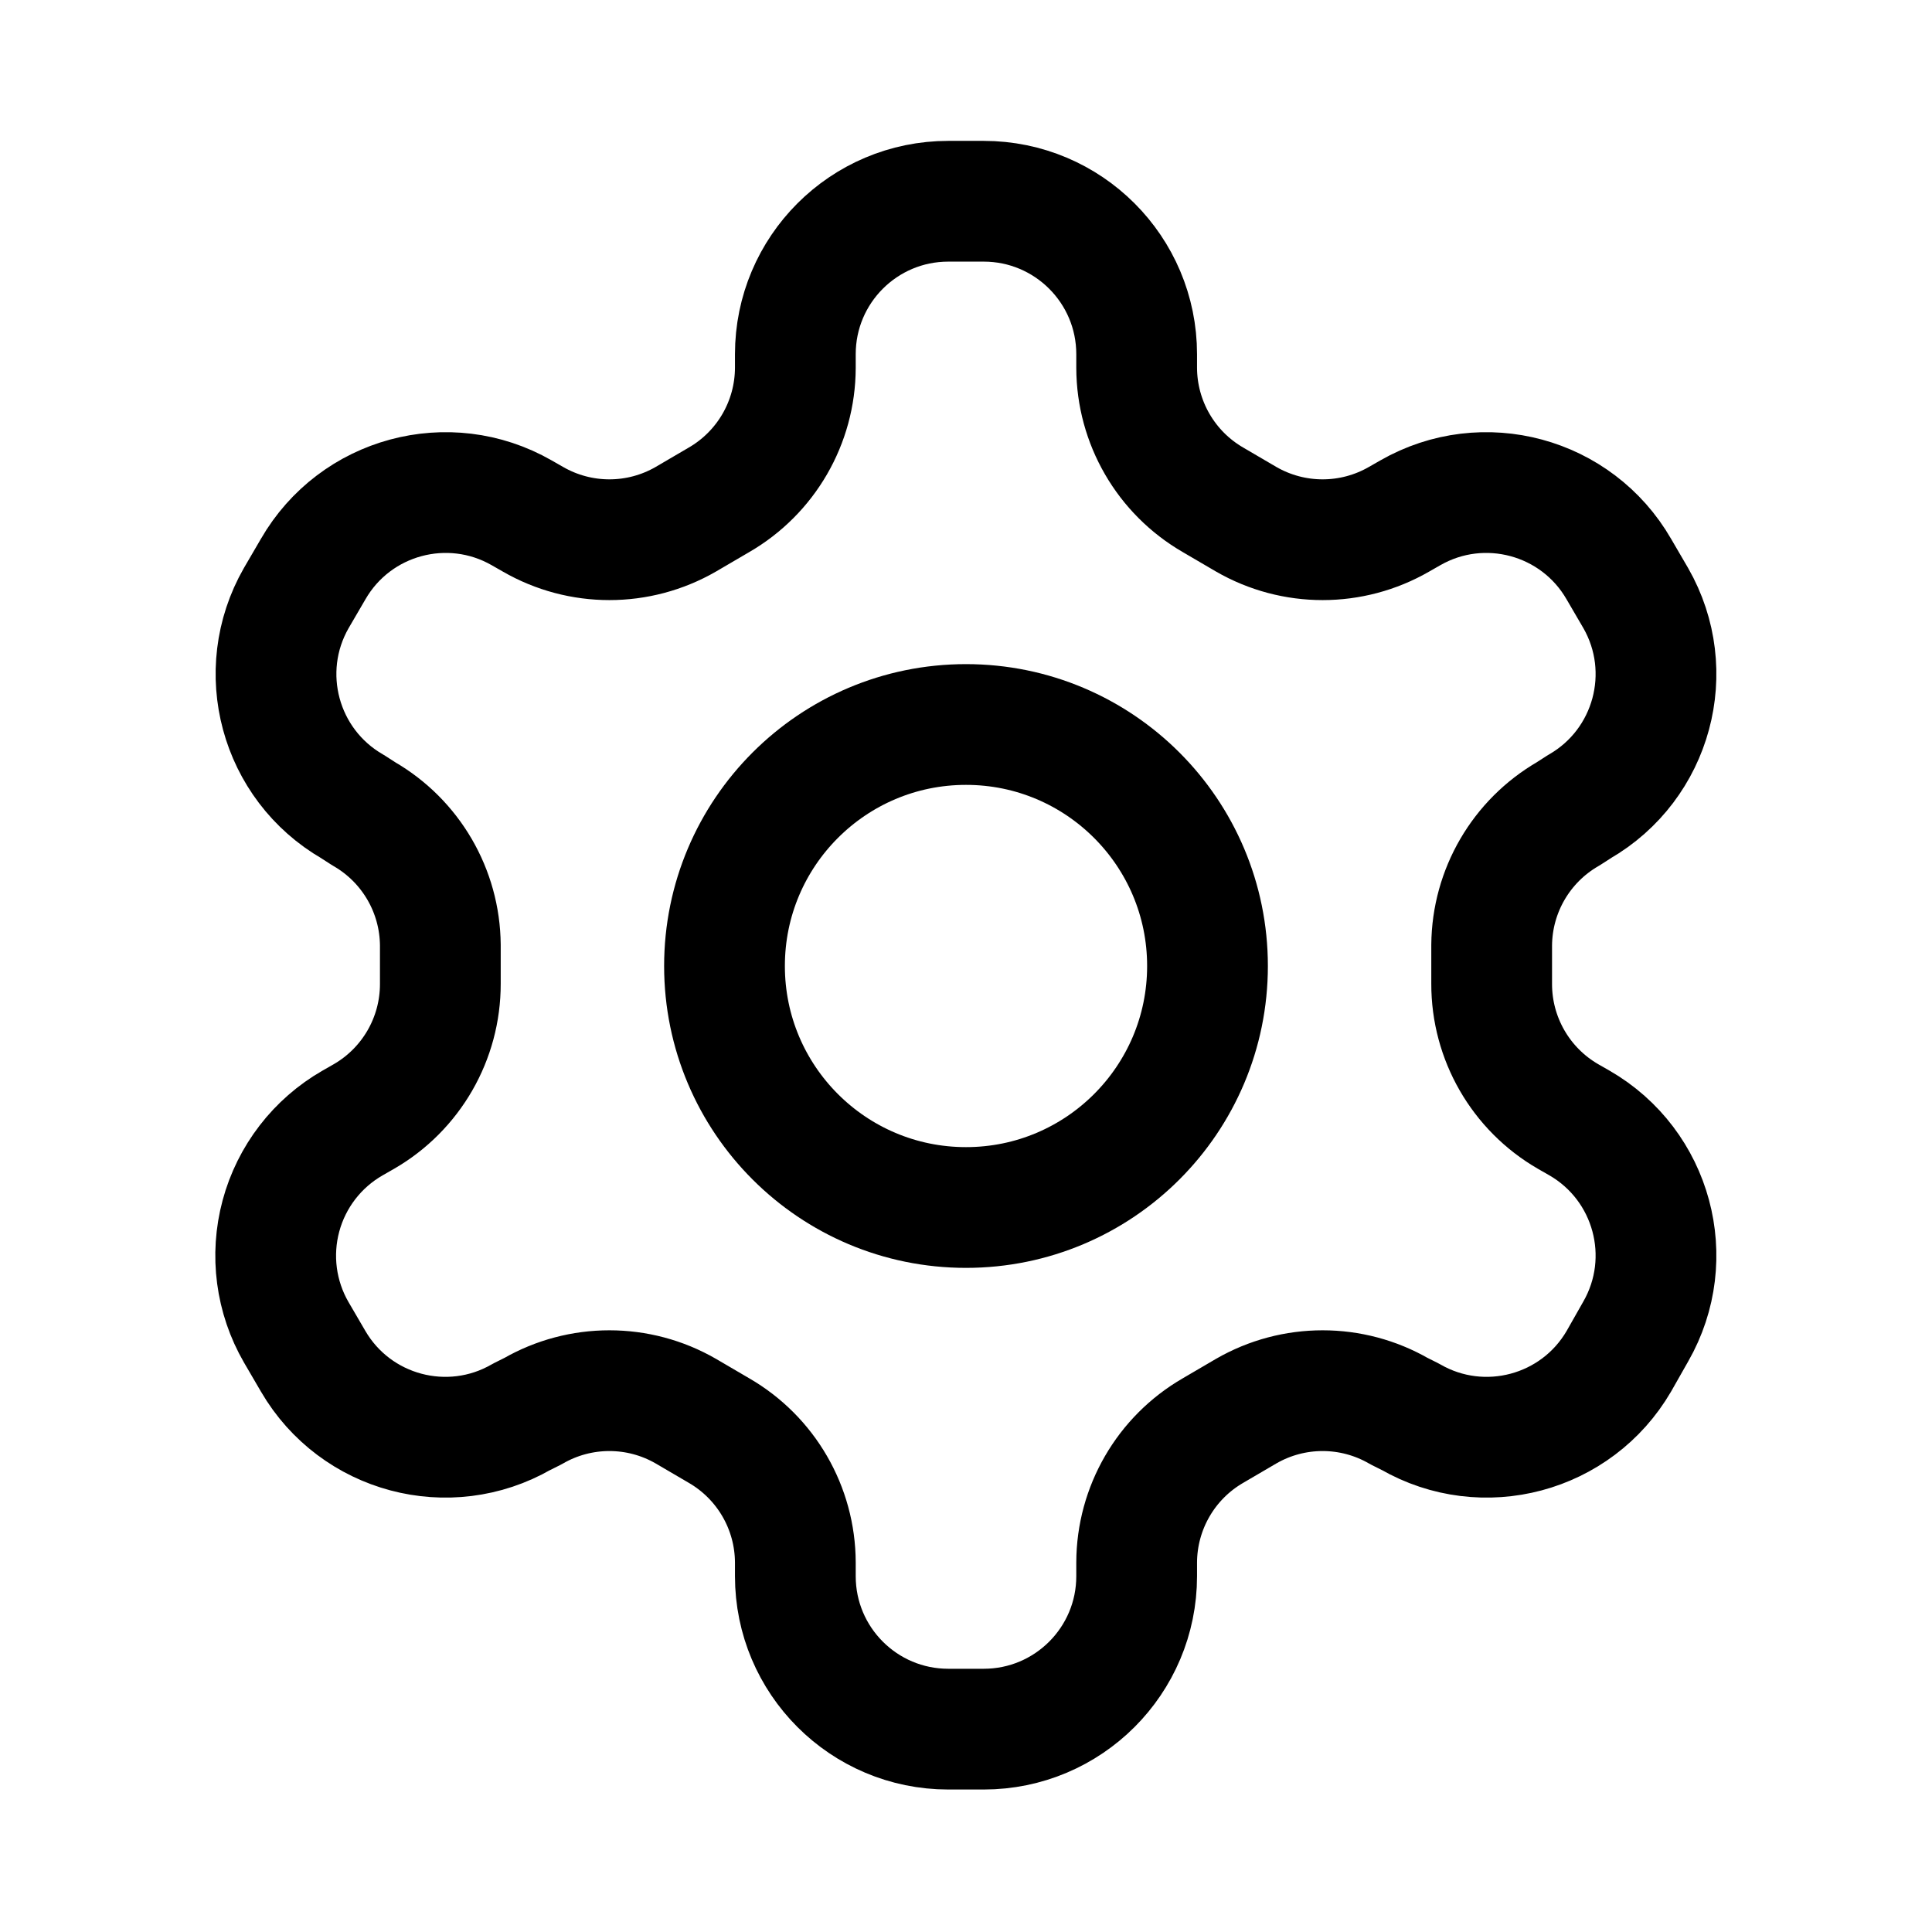
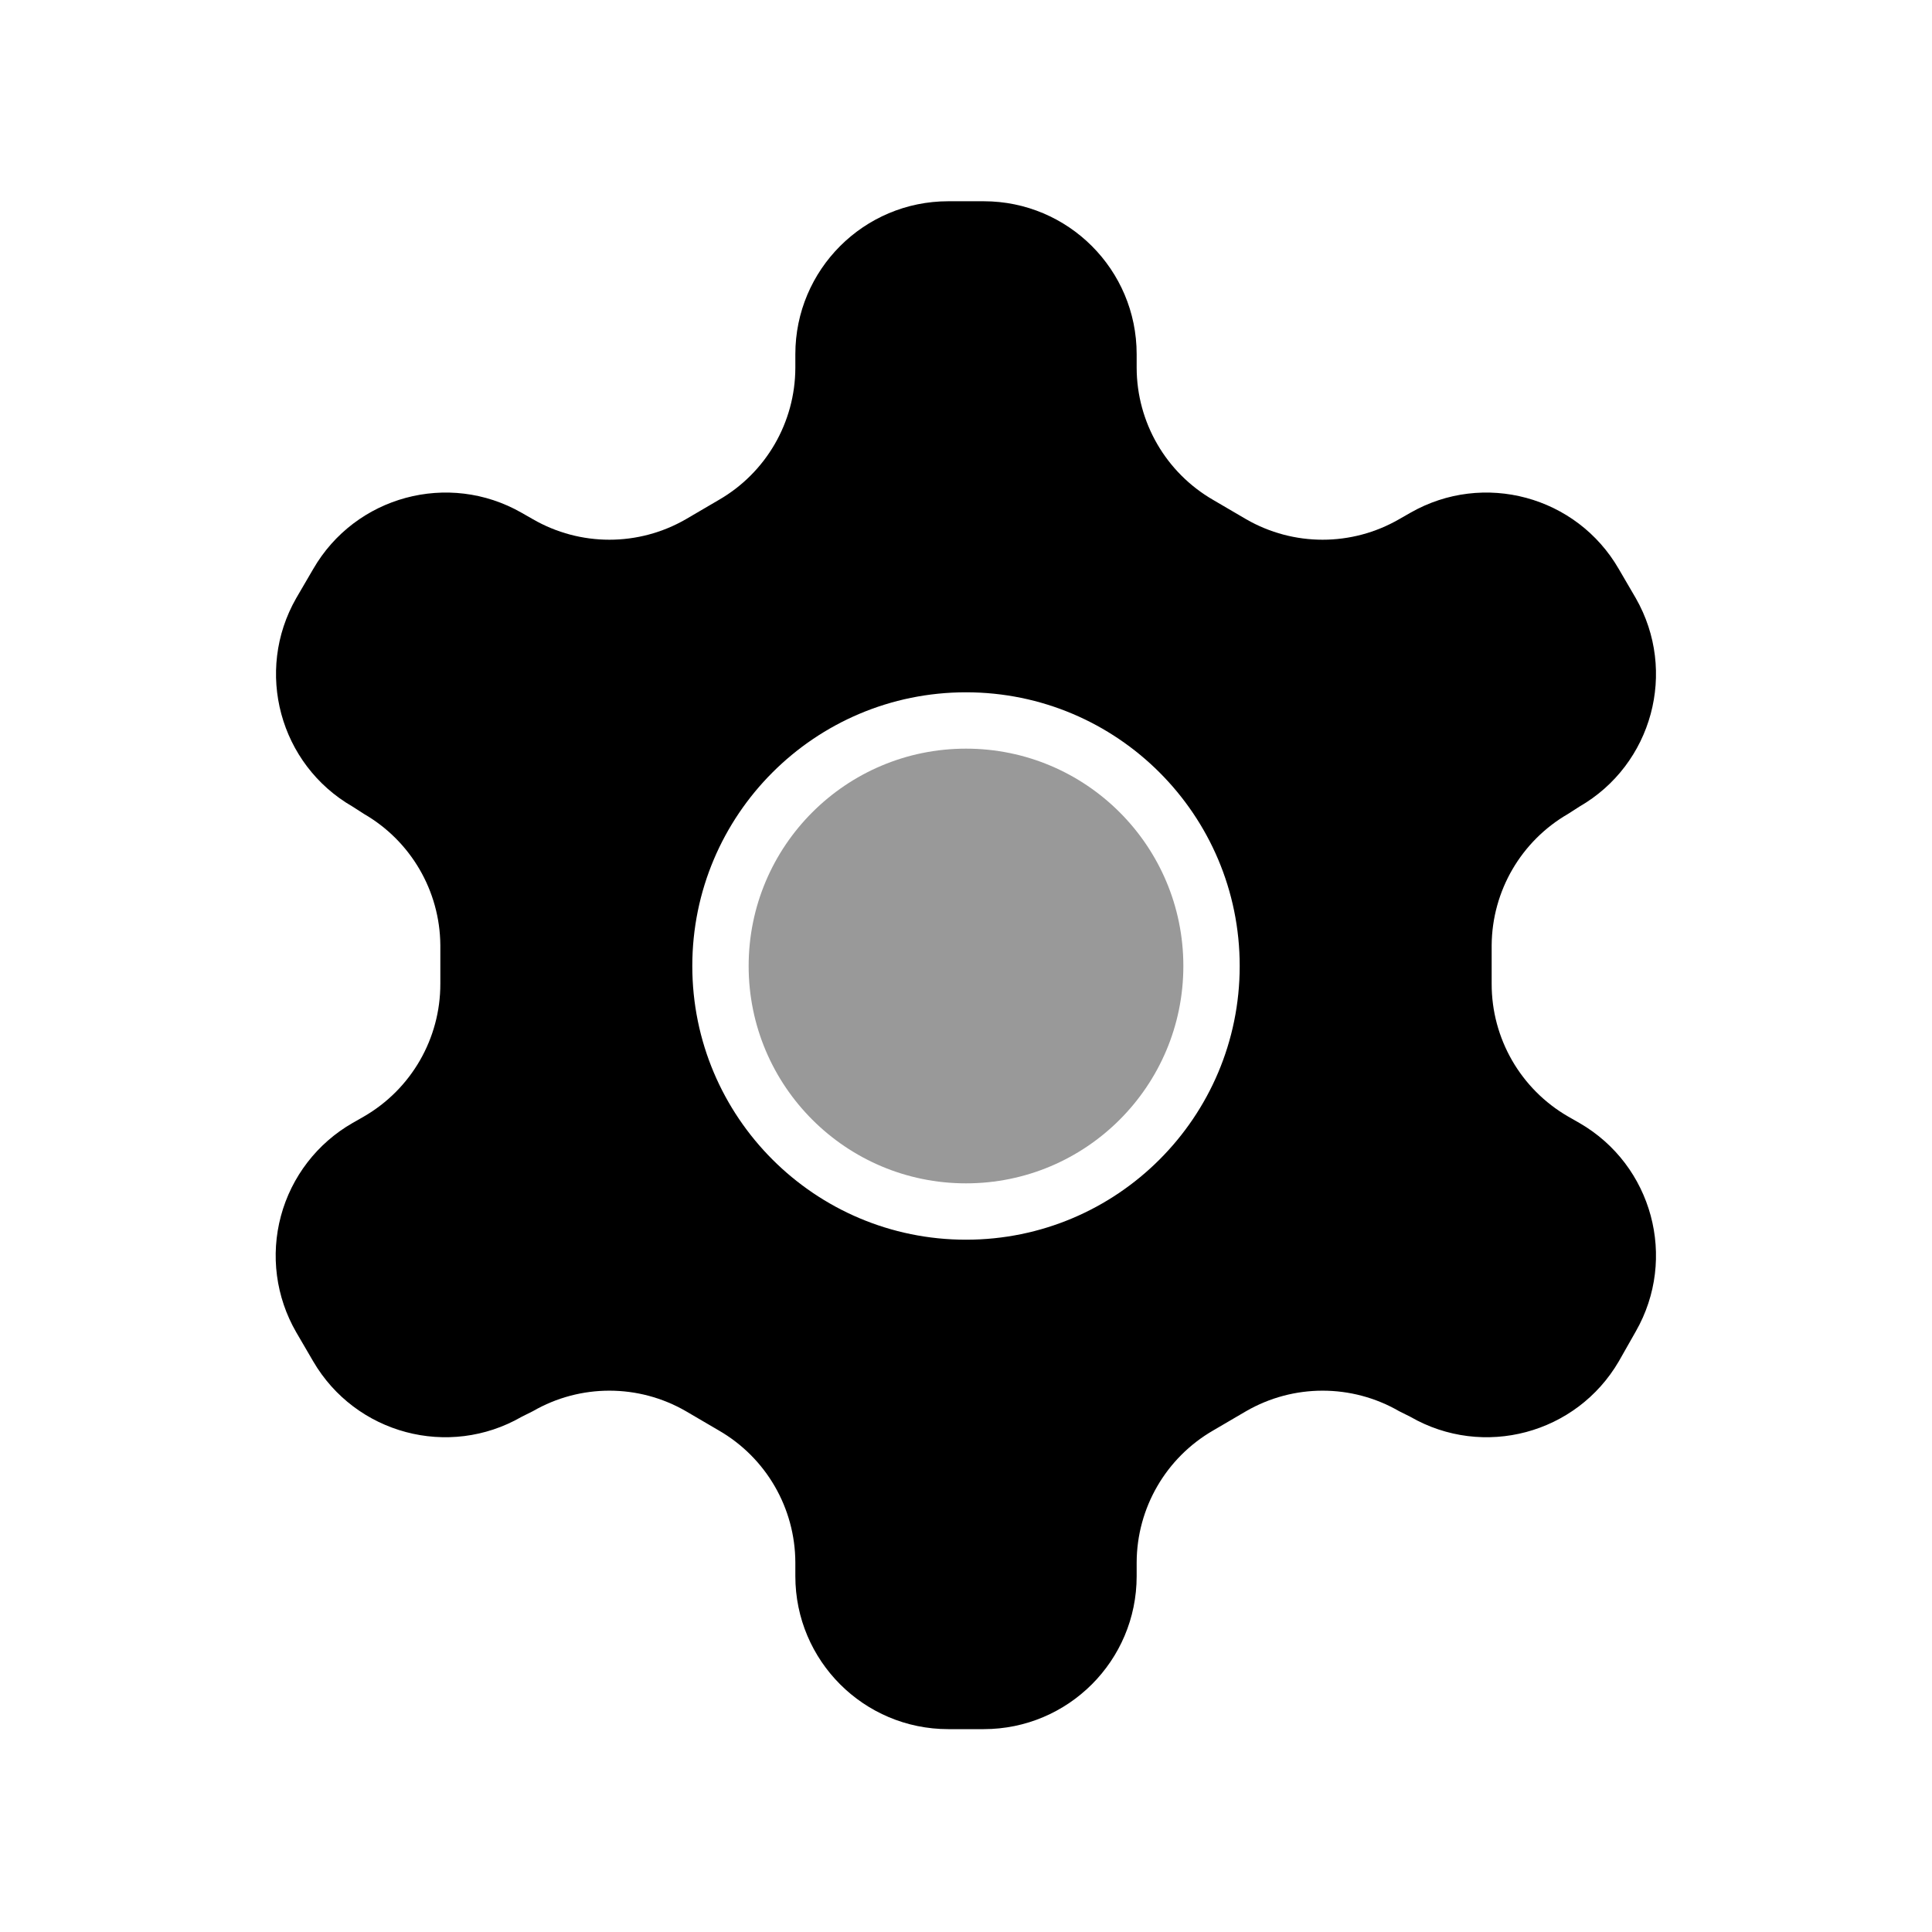
- <svg xmlns="http://www.w3.org/2000/svg" width="24" height="24" viewBox="0 0 24 24" fill="none" stroke="currentColor" stroke-width="1.5" stroke-linecap="round" stroke-linejoin="round">
-   <path d="M12.22 2.5h-.44a1.9 1.9 0 00-1.9 1.9v.17a1.9 1.9 0 01-.95 1.64l-.41.24a1.9 1.9 0 01-1.9 0l-.14-.08a1.9 1.9 0 00-2.59.7l-.21.36a1.9 1.9 0 00.7 2.59l.14.09a1.9 1.9 0 01.95 1.63v.48a1.9 1.9 0 01-.95 1.65l-.14.08a1.9 1.9 0 00-.7 2.6l.21.36a1.9 1.9 0 002.59.69l.14-.07a1.9 1.9 0 011.9 0l.41.24a1.9 1.9 0 01.95 1.64v.17a1.9 1.9 0 001.9 1.9h.44a1.9 1.9 0 001.9-1.9v-.17a1.9 1.9 0 01.95-1.64l.41-.24a1.9 1.9 0 011.9 0l.14.07a1.9 1.9 0 002.59-.69l.21-.37a1.9 1.9 0 00-.7-2.59l-.14-.08a1.9 1.9 0 01-.95-1.65v-.48a1.9 1.9 0 01.95-1.63l.14-.09a1.9 1.9 0 00.7-2.59l-.21-.36a1.9 1.9 0 00-2.59-.7l-.14.08a1.9 1.9 0 01-1.9 0l-.41-.24a1.9 1.9 0 01-.95-1.64v-.17a1.9 1.9 0 00-1.9-1.9z" />
-   <circle cx="12" cy="12" r="3" />
+ <svg xmlns="http://www.w3.org/2000/svg" width="24" height="24" viewBox="0 0 24 24" fill="currentColor">
+   <circle cx="12" cy="12" r="2.7" fill-opacity="0.4" />
+   <path fill-rule="evenodd" d="M12.22 2.5h-.44a1.9 1.9 0 0 0-1.9 1.9v.17a1.9 1.9 0 0 1-.95 1.64l-.41.24a1.9 1.9 0 0 1-1.9 0l-.14-.08a1.9 1.9 0 0 0-2.59.7l-.21.36a1.9 1.9 0 0 0 .7 2.59l.14.09a1.9 1.9 0 0 1 .95 1.63v.48a1.9 1.9 0 0 1-.95 1.65l-.14.08a1.9 1.9 0 0 0-.7 2.6l.21.36a1.9 1.9 0 0 0 2.59.69l.14-.07a1.9 1.9 0 0 1 1.9 0l.41.24a1.9 1.9 0 0 1 .95 1.64v.17a1.9 1.9 0 0 0 1.9 1.9h.44a1.9 1.9 0 0 0 1.9-1.9v-.17a1.9 1.9 0 0 1 .95-1.64l.41-.24a1.9 1.9 0 0 1 1.9 0l.14.07a1.9 1.9 0 0 0 2.59-.69l.21-.37a1.9 1.9 0 0 0-.7-2.59l-.14-.08a1.9 1.9 0 0 1-.95-1.65v-.48a1.9 1.9 0 0 1 .95-1.63l.14-.09a1.9 1.9 0 0 0 .7-2.59l-.21-.36a1.9 1.9 0 0 0-2.59-.7l-.14.08a1.9 1.9 0 0 1-1.9 0l-.41-.24a1.9 1.9 0 0 1-.95-1.64v-.17a1.9 1.9 0 0 0-1.9-1.9zM12 8.6A3.4 3.4 0 1 0 12 15.4A3.4 3.4 0 1 0 12 8.6Z" />
</svg>
